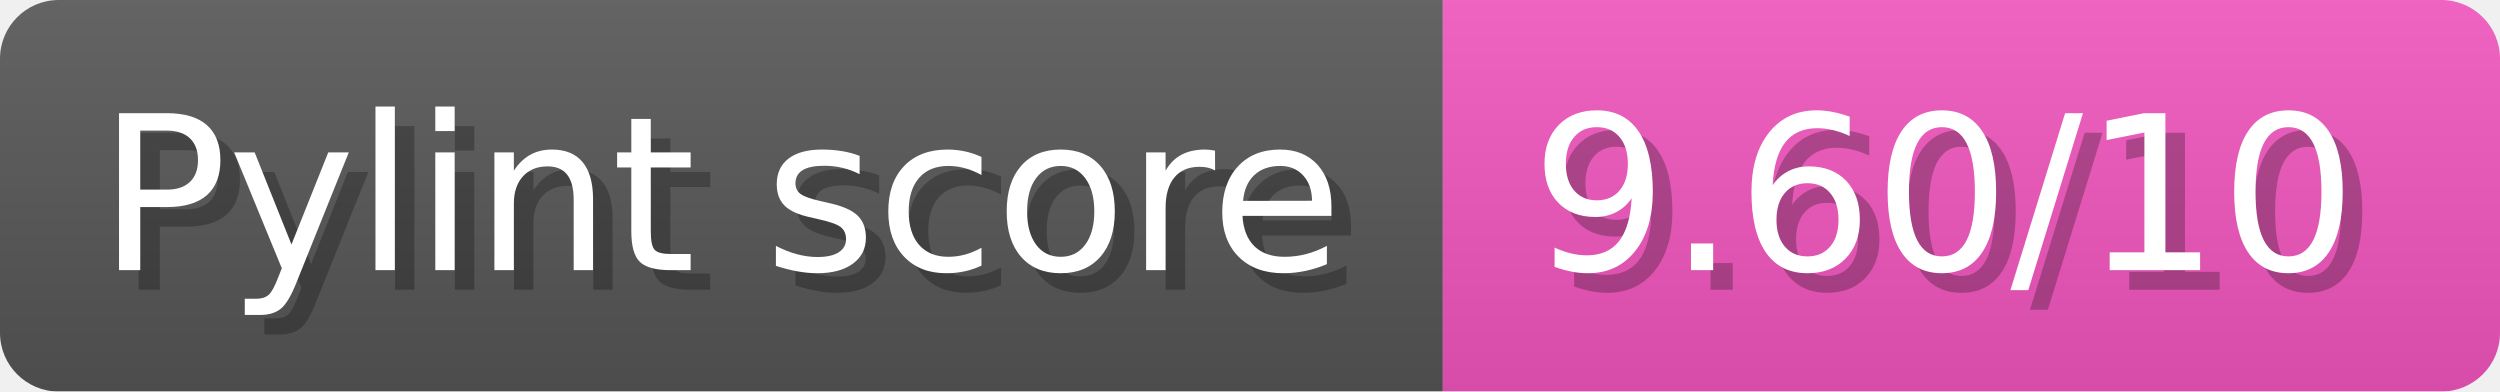
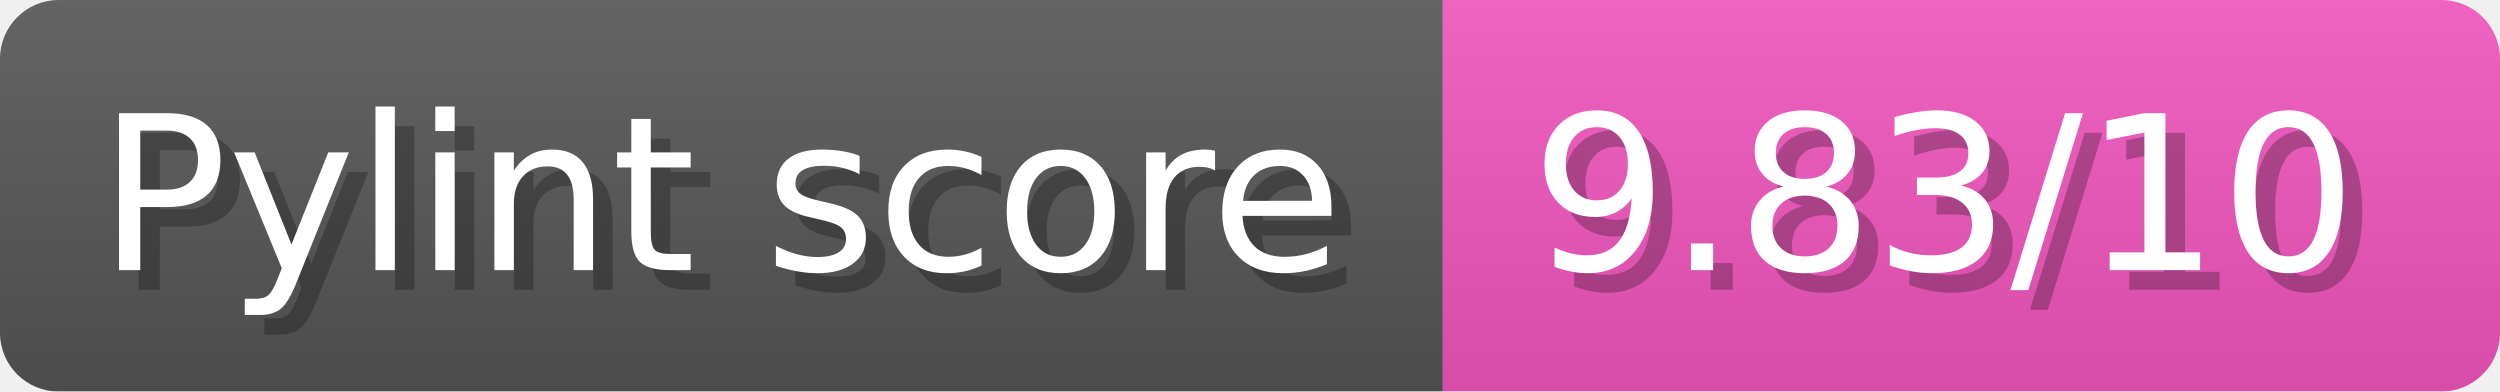
- <svg xmlns="http://www.w3.org/2000/svg" width="127.7" height="20" viewBox="0 0 1277 200" role="img" aria-label="Pylint score: 9.60/10">
+ <svg xmlns="http://www.w3.org/2000/svg" width="127.7" height="20" viewBox="0 0 1277 200" role="img" aria-label="Pylint score: 9.83/10">
  <linearGradient id="a" x2="0" y2="100%">
    <stop offset="0" stop-opacity=".1" stop-color="#EEE" />
    <stop offset="1" stop-opacity=".1" />
  </linearGradient>
  <mask id="m">
    <rect width="1277" height="200" rx="30" fill="#FFF" />
  </mask>
  <g mask="url(#m)">
    <rect width="737" height="200" fill="#555" />
    <rect width="540" height="200" fill="#E5B" x="737" />
    <rect width="1277" height="200" fill="url(#a)" />
  </g>
  <g aria-hidden="true" fill="#fff" text-anchor="start" font-family="Verdana,DejaVu Sans,sans-serif" font-size="110">
    <text x="60" y="148" textLength="637" fill="#000" opacity="0.25">Pylint score</text>
    <text x="50" y="138" textLength="637">Pylint score</text>
-     <text x="792" y="148" textLength="440" fill="#000" opacity="0.25">9.60/10</text>
-     <text x="782" y="138" textLength="440">9.60/10</text>
+     <text x="792" y="148" textLength="440" fill="#000" opacity="0.25">9.83/10</text>
+     <text x="782" y="138" textLength="440">9.83/10</text>
  </g>
</svg>
